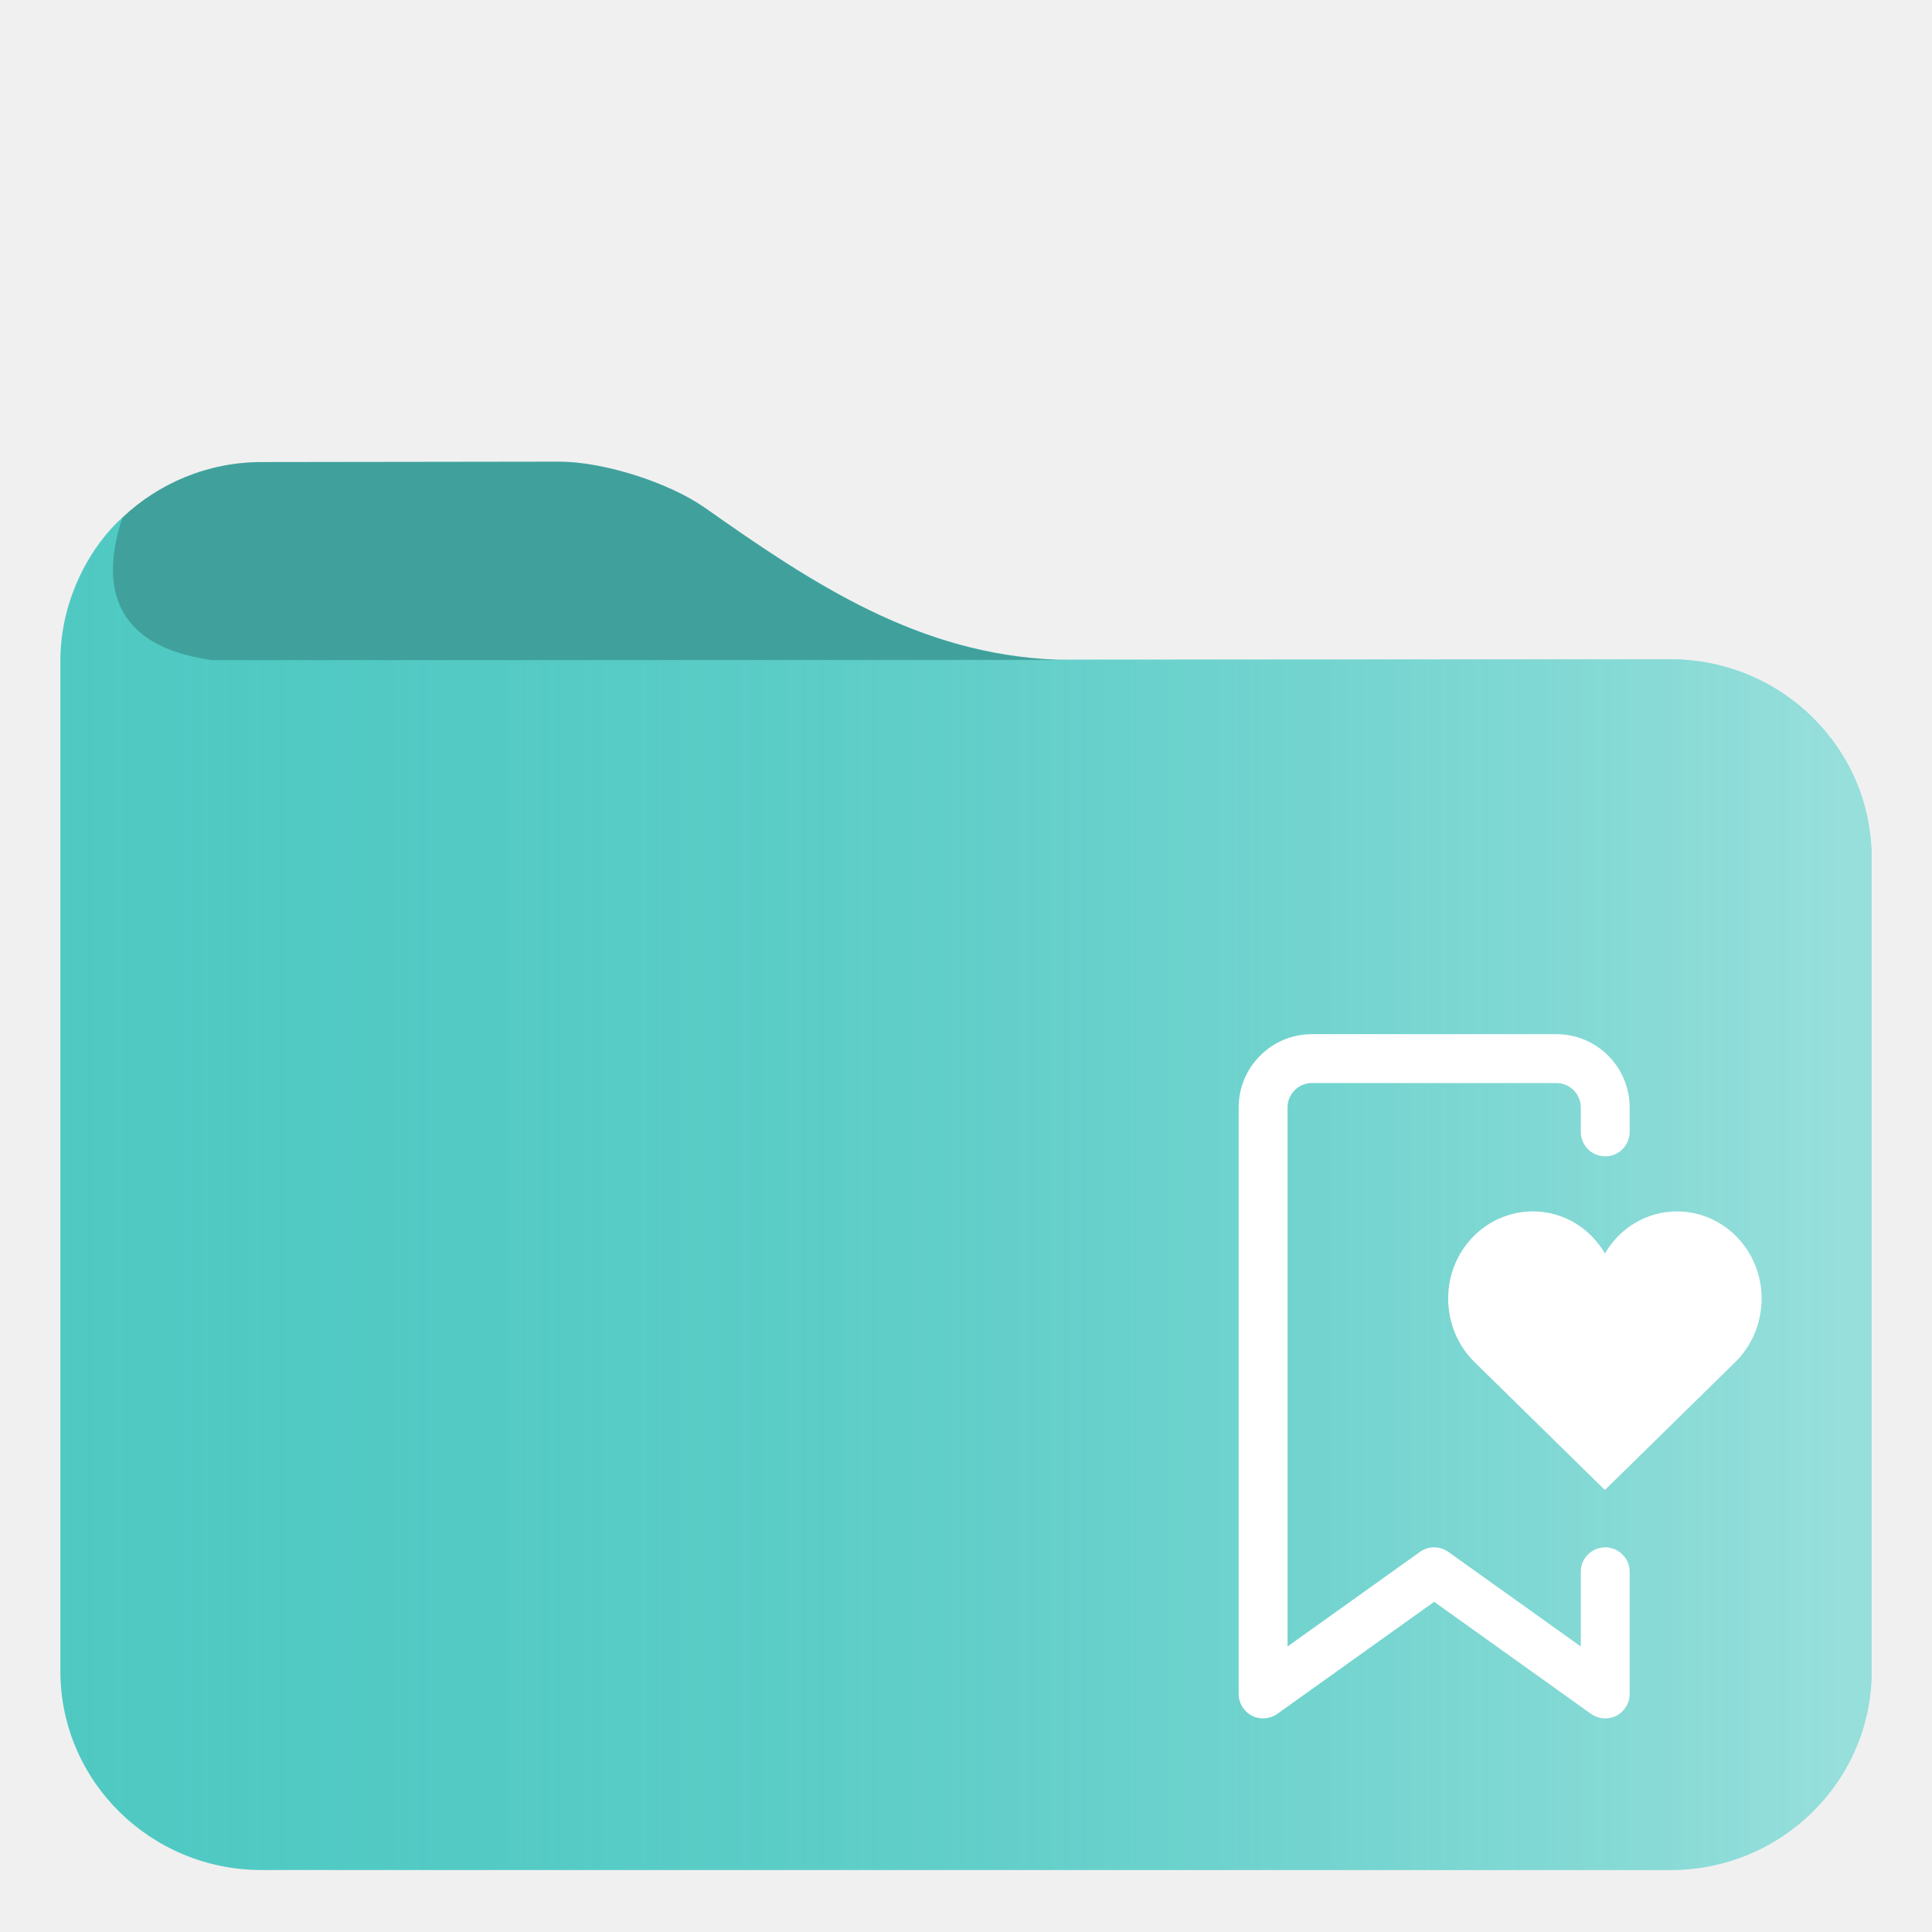
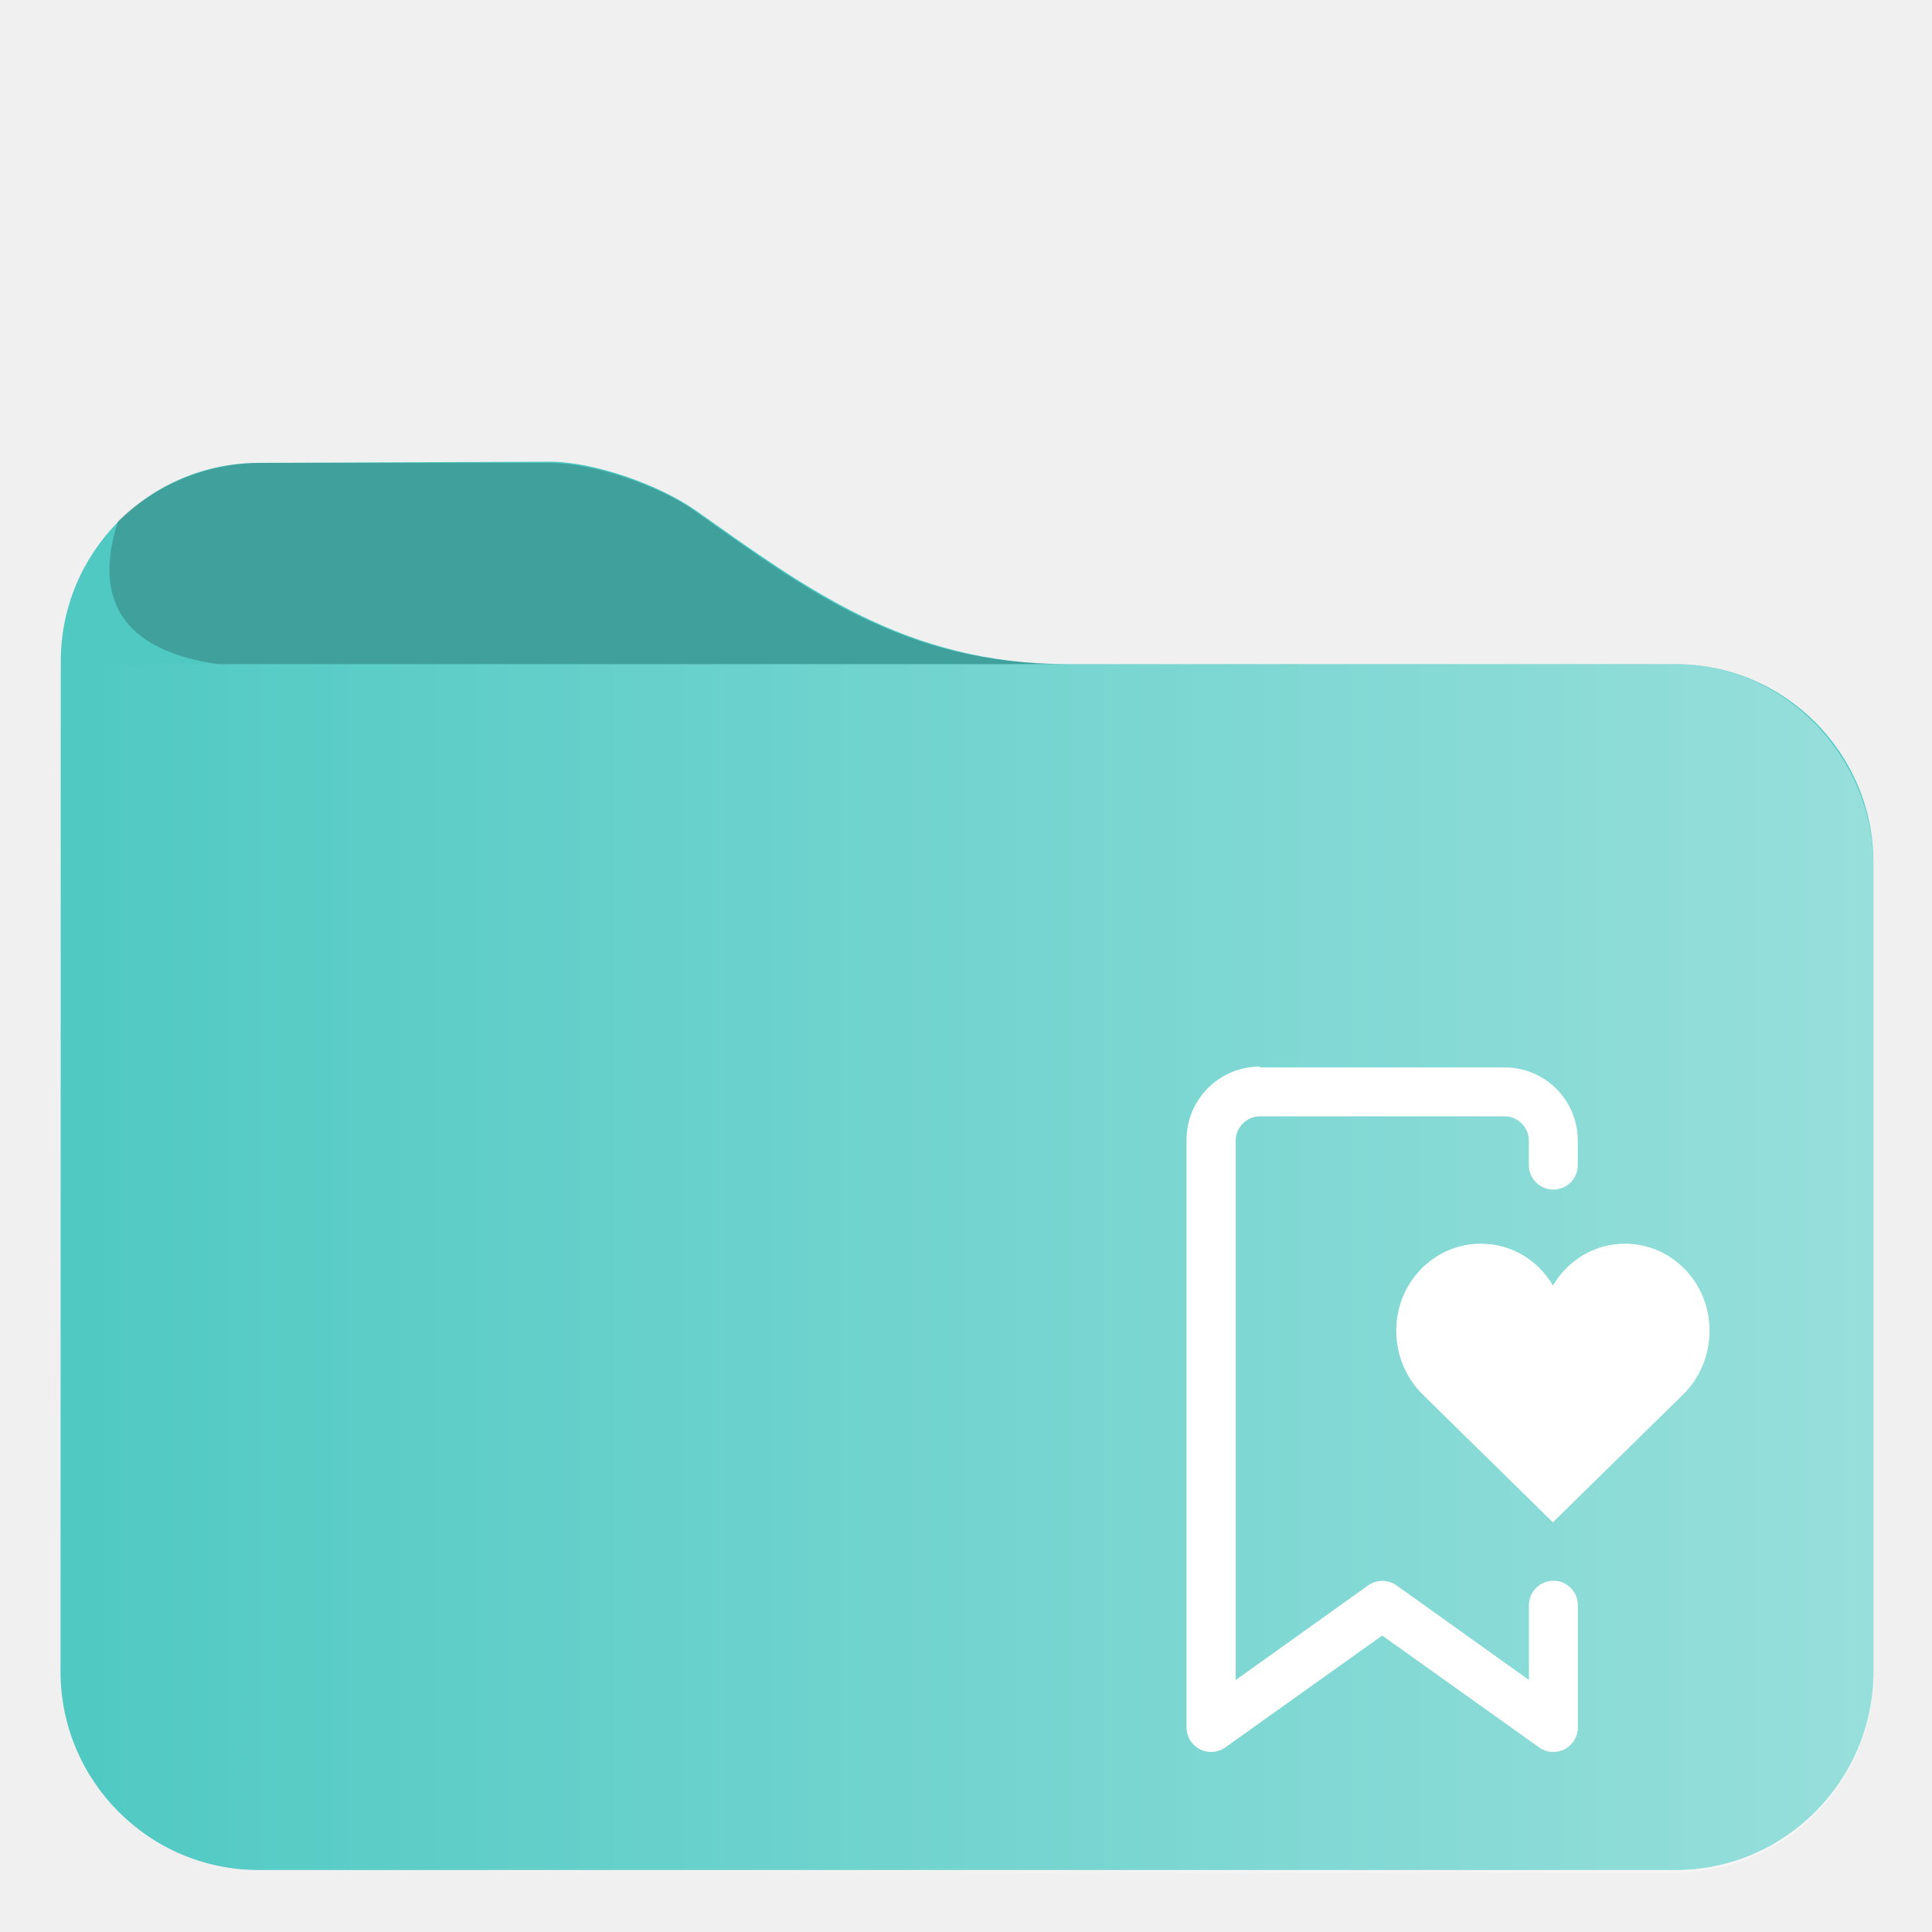
- <svg xmlns="http://www.w3.org/2000/svg" width="48pt" height="48pt" style="isolation:isolate" version="1.1" viewBox="0 0 48 48" id="svg3">
-   <defs id="defs3">
-     <linearGradient id="a-3" x2="1" y1="0.5" y2="0.5" gradientTransform="matrix(45,0,0,33.7,-59.97633,-7.281397)" gradientUnits="userSpaceOnUse">
-       <stop stop-color="#50c9c3" offset="0" id="stop1-6" />
-       <stop stop-color="#96deda" offset=".983" id="stop2-7" />
+ <svg xmlns="http://www.w3.org/2000/svg" id="svg5" width="48pt" height="48pt" style="isolation:isolate" version="1.1" viewBox="0 0 48 48">
+   <defs id="defs2">
+     <style id="current-color-scheme" type="text/css">.ColorScheme-Text { color:#fff; }
+ .ColorScheme-Highlight { color:#50c9c3; }
+ .ColorScheme-HighlightedText { color:#fff }</style>
+     <linearGradient id="a" x1="1.5" x2="46" y1="32" y2="32" gradientTransform="translate(-.000766 -.557)" gradientUnits="userSpaceOnUse">
+       <stop id="stop1" stop-color="#fff" stop-opacity="0" offset="0" />
+       <stop id="stop2" class="ColorScheme-HighlightedText" stop-color="currentColor" stop-opacity=".4" offset="1" />
    </linearGradient>
  </defs>
-   <linearGradient id="a" x2="1" y1=".5" y2=".5" gradientTransform="matrix(45 0 0 33.7 1.49 12.8)" gradientUnits="userSpaceOnUse">
-     <stop stop-color="#50c9c3" offset="0" id="stop1" style="stop-color:#50c9c3;stop-opacity:0;" />
-     <stop stop-color="#96deda" offset="0.983" id="stop2" style="stop-color:#ffffff;stop-opacity:0.4;" />
-   </linearGradient>
-   <g id="g1">
-     <path id="path4" d="M 13.89 11.47 L 6.5 11.48 C 5.16 11.48 3.94 12.009 3.04 12.86 C 2.314 13.501 1.5 14.819 1.5 16.419 L 1.5 41.52 C 1.5 44.25 3.74 46.46 6.5 46.46 L 41.5 46.46 C 44.26 46.46 46.5 44.25 46.5 41.52 L 46.5 21.319 C 46.5 18.589 44.26 16.38 41.5 16.38 L 26.272 16.389 C 22.85 16.261 20.221 14.524 17.52 12.62 C 16.621 11.988 15 11.47 13.89 11.47 z " style="fill:#50c9c3;fill-opacity:1" />
-     <path d="m 6.5,11.48 c -1.34,0 -2.56,0.529 -3.46,1.38 -0.7,2.127 0.202,3.267 2.23,3.54 h 21.3 C 23,16.366 20.3,14.58 17.52,12.62 16.621,11.988 15,11.47 13.89,11.47 Z M 2.37,13.65 C 2.362,13.662 2.353,13.674 2.345,13.686 2.353,13.674 2.362,13.662 2.37,13.65 Z m -0.202,0.324 c -0.043,0.075 -0.085,0.15 -0.124,0.227 0.04,-0.079 0.082,-0.153 0.124,-0.227 z M 1.975,14.345 C 1.921,14.46 1.871,14.577 1.826,14.697 1.872,14.576 1.923,14.459 1.975,14.345 Z M 1.783,14.814 C 1.738,14.941 1.7,15.072 1.666,15.203 1.701,15.07 1.739,14.94 1.783,14.814 Z m -0.148,0.504 c -0.03,0.129 -0.052,0.261 -0.072,0.394 0.02,-0.133 0.042,-0.266 0.072,-0.394 z m -0.098,0.563 c -0.02,0.179 -0.032,0.361 -0.032,0.546 -3.73e-4,-0.186 0.012,-0.368 0.032,-0.546 z" fill="#37a29c" id="path2" style="fill:#000000;fill-opacity:0.2" />
-   </g>
-   <path d="m5.27 16.4c-2-0.266-2.92-1.39-2.23-3.54-0.726 0.641-1.54 1.96-1.54 3.56v25.1c0 2.73 2.24 4.94 5 4.94h35c2.76 0 5-2.21 5-4.94v-20.2c0-2.73-2.24-4.94-5-4.94z" fill="url(#a)" id="path3" />
-   <g id="g4" transform="matrix(0.9497207,0,0,0.9497207,-374.6344,-463.2208)" style="fill:#ffffff;fill-opacity:1">
-     <g id="g8-2-7-9" transform="matrix(0.6392851,0,0,0.6392851,423.0357,513.5194)" style="fill:#ffffff;fill-opacity:1">
-       <path d="M 14,25.229 7.581,29.814 C 7.276,30.031 6.875,30.061 6.542,29.889 6.209,29.718 6,29.375 6,29 V 5 C 6,3.344 7.344,2 9,2 h 10 c 1.656,0 3,1.344 3,3 V 6 C 22,6.552 21.552,7 21,7 20.448,7 20,6.552 20,6 20,6 20,5 20,5 20,4.448 19.552,4 19,4 19,4 9,4 9,4 8.448,4 8,4.448 8,5 v 22.057 l 5.419,-3.871 c 0.347,-0.248 0.815,-0.248 1.162,0 L 20,27.057 V 24 c 0,-0.552 0.448,-1 1,-1 0.552,0 1,0.448 1,1 v 5 c 0,0.375 -0.209,0.718 -0.542,0.889 -0.333,0.172 -0.734,0.142 -1.039,-0.075 z" id="path2-9-5-3" style="fill:#ffffff;fill-opacity:1" />
-     </g>
-     <path d="m 434.566,519.435 c -1.219,0 -2.214,1.017 -2.214,2.278 0,0.656 0.267,1.254 0.696,1.67 l 3.404,3.34 3.404,-3.34 c 0.429,-0.416 0.696,-1.014 0.696,-1.67 0,-1.26 -0.995,-2.278 -2.214,-2.278 -0.803,0 -1.499,0.438 -1.885,1.101 -0.386,-0.663 -1.082,-1.101 -1.885,-1.101 z" id="path16-1-3-1" style="fill:#ffffff;stroke-width:0.455;fill-opacity:1" />
-   </g>
+   <path id="path2" class="ColorScheme-Highlight" d="m6.43 11.5c-2.71 0-4.92 2.21-4.92 4.93l-0.006 25.1c0 2.72 2.21 4.93 4.92 4.93h35.2c2.71 0 4.92-2.21 4.92-4.93v-20.1c0-2.72-2.21-4.93-4.92-4.93h-15.1c-4.02 0-6.53-1.91-9.24-3.82-0.904-0.634-2.52-1.21-3.63-1.21z" fill="currentColor" />
+   <path id="path3" d="m6.52 11.5c-1.41-0.004-2.69 0.568-3.59 1.45-0.703 2.2 0.405 3.25 2.48 3.55h21.1c-4.02 0-6.43-1.8-9.24-3.8-0.904-0.64-2.52-1.2-3.63-1.2z" fill-opacity=".2" />
+   <path id="path4" class="ColorScheme-HighlightedText" d="m1.51 16.5c-0.002 8.43-0.004 17.1-0.006 25.1 6e-7 2.71 2.21 4.92 4.92 4.92h35.2c2.71 0 4.92-2.21 4.92-4.92v-20.1c0-2.71-2.21-5-4.92-5z" fill="url(#a)" />
+   <path id="pathtext" class="ColorScheme-Text" d="m31.3 26.5c-1.01 0-1.82 0.815-1.82 1.82v14.6c0 0.228 0.127 0.435 0.33 0.539 0.202 0.104 0.446 0.086 0.631-0.045l3.9-2.78 3.9 2.78c0.185 0.132 0.428 0.15 0.63 0.045 0.202-0.104 0.33-0.311 0.33-0.539v-3.04c0-0.335-0.271-0.606-0.606-0.606-0.335 0-0.608 0.271-0.608 0.606v1.86l-3.29-2.35c-0.211-0.151-0.495-0.151-0.706 0l-3.29 2.35v-13.4c0-0.335 0.273-0.606 0.608-0.606h6.07c0.335 0 0.606 0.271 0.606 0.606v0.608c0 0.335 0.273 0.606 0.608 0.606 0.335 0 0.606-0.271 0.606-0.606v-0.608c0-1.01-0.815-1.82-1.82-1.82h-6.07zm5.49 4.4c-1.16 0-2.1 0.965-2.1 2.16 0 0.623 0.254 1.19 0.661 1.59l3.23 3.17 3.23-3.17c0.407-0.395 0.661-0.964 0.661-1.59 0-1.2-0.944-2.16-2.1-2.16-0.763 0-1.42 0.415-1.79 1.04-0.367-0.629-1.03-1.04-1.79-1.04z" fill="currentColor" stroke-width=".607" style="isolation:isolate" />
+   <path id="path6" d="m31.3 26.5c-1.01 0-1.82 0.815-1.82 1.82v14.6c0 0.228 0.127 0.435 0.33 0.539 0.202 0.104 0.446 0.086 0.631-0.045l3.9-2.78 3.9 2.78c0.185 0.132 0.428 0.15 0.63 0.045 0.202-0.104 0.33-0.311 0.33-0.539v-3.04c0-0.335-0.271-0.606-0.606-0.606-0.335 0-0.608 0.271-0.608 0.606v1.86l-3.29-2.35c-0.211-0.151-0.495-0.151-0.706 0l-3.29 2.35v-13.4c0-0.335 0.273-0.606 0.608-0.606h6.07c0.335 0 0.606 0.271 0.606 0.606v0.608c0 0.335 0.273 0.606 0.608 0.606 0.335 0 0.606-0.271 0.606-0.606v-0.608c0-1.01-0.815-1.82-1.82-1.82h-6.07zm5.49 4.4c-1.16 0-2.1 0.965-2.1 2.16 0 0.623 0.254 1.19 0.661 1.59l3.23 3.17 3.23-3.17c0.407-0.395 0.661-0.964 0.661-1.59 0-1.2-0.944-2.16-2.1-2.16-0.763 0-1.42 0.415-1.79 1.04-0.367-0.629-1.03-1.04-1.79-1.04z" fill="#fff" fill-opacity=".2" stroke-width=".607" style="isolation:isolate" />
</svg>
